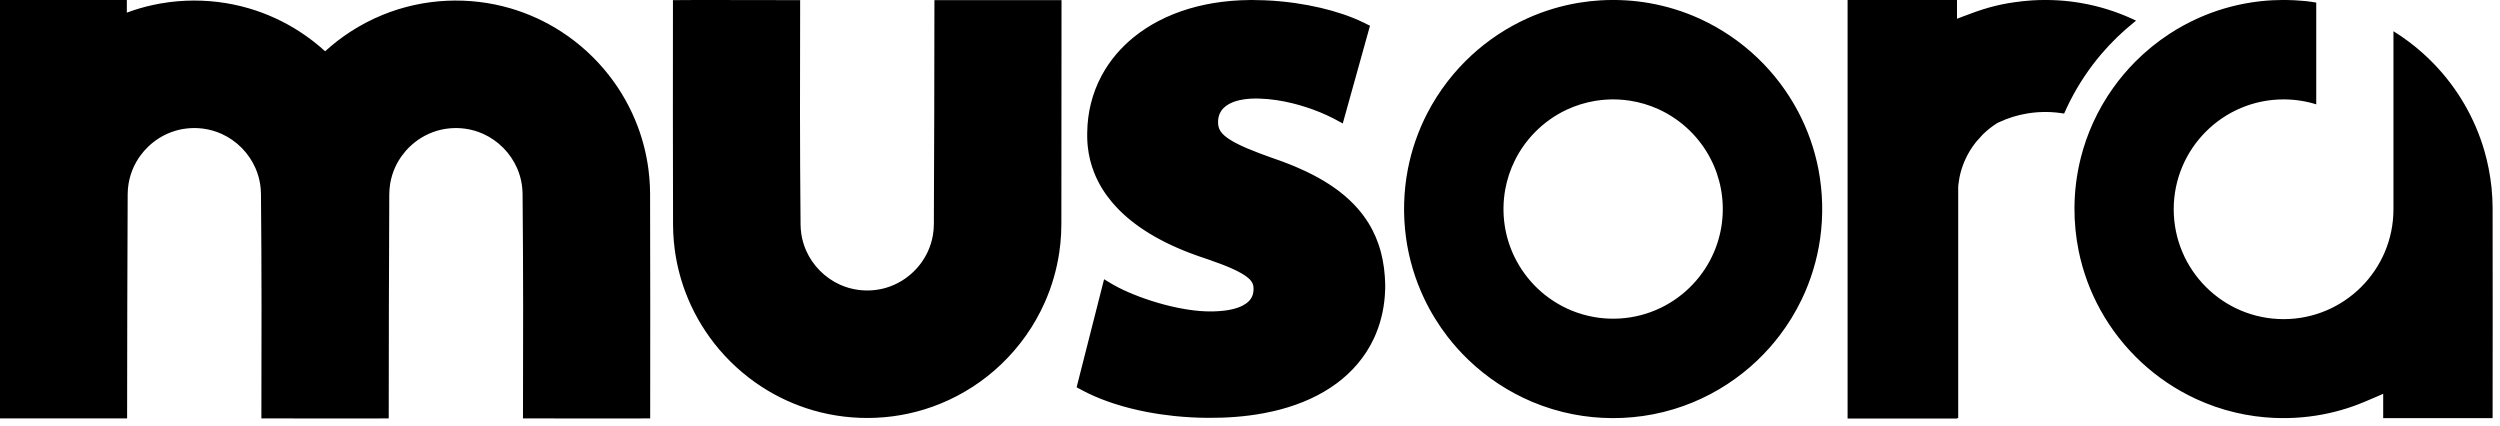
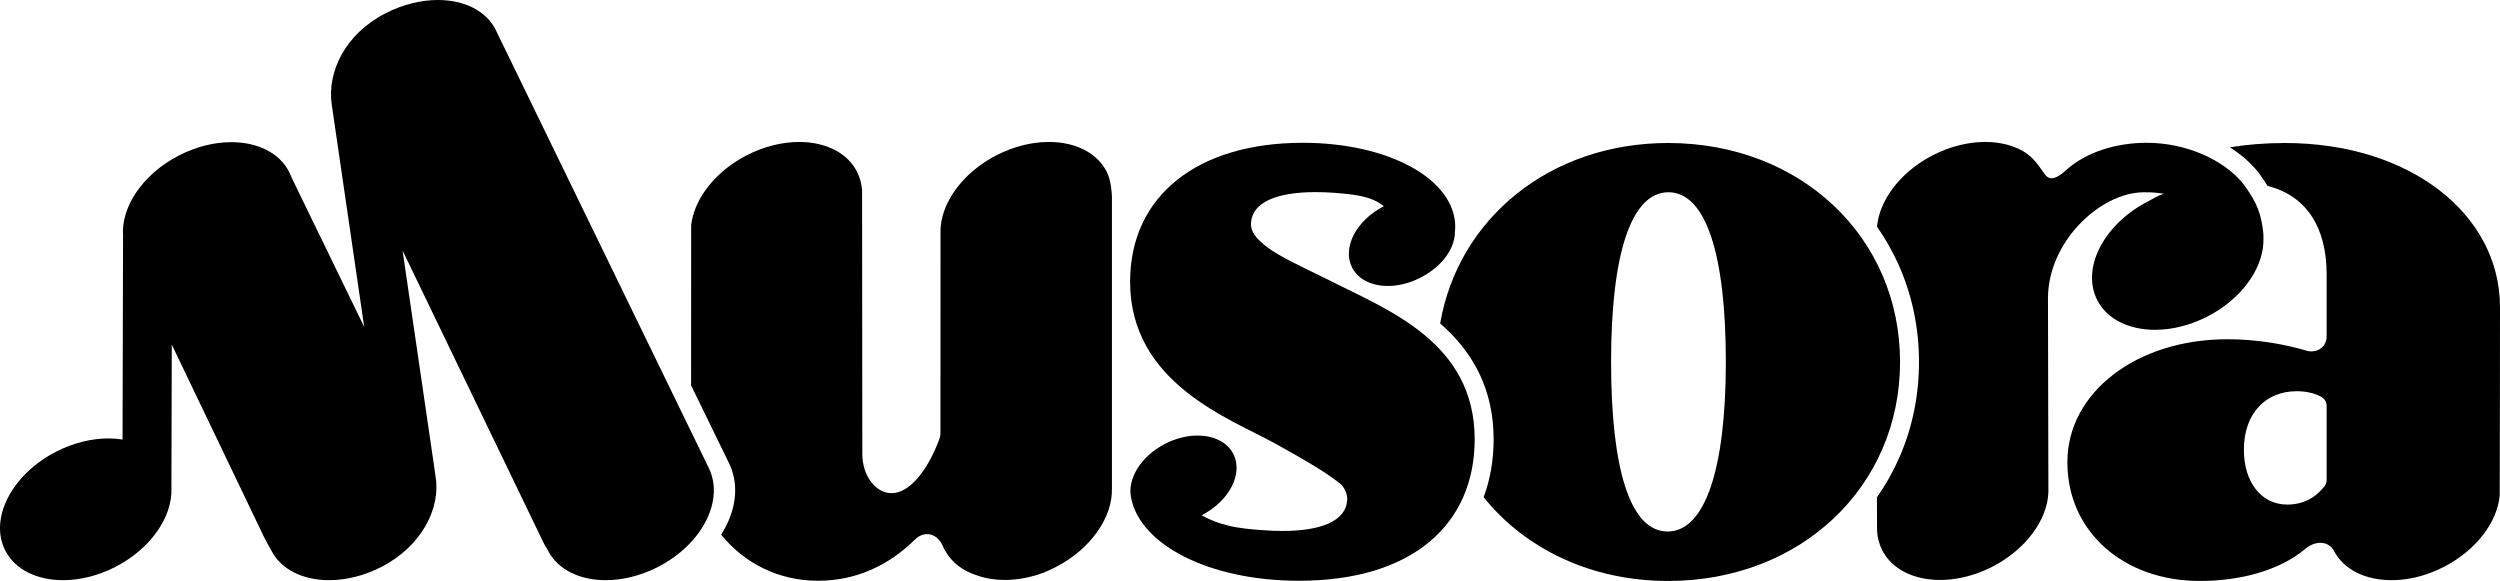
- <svg xmlns="http://www.w3.org/2000/svg" class="dark:text-white" width="100%" height="100%" viewBox="0 0 188 32" version="1.1" xml:space="preserve" style="fill-rule:evenodd;clip-rule:evenodd;stroke-linejoin:round;stroke-miterlimit:2;">
-   <g transform="matrix(1,0,0,1,-132.301,-791.95)">
-     <g transform="matrix(0.5,0,0,0.5,0,0)">
-       <g transform="matrix(0.488154,0,0,0.488154,-16.574,1351.77)">
-         <path d="M1179.04,604.481L1145.24,604.481L1145.24,475.519L1178.95,475.519L1178.95,481.312L1180.43,480.736L1184.41,479.267L1184.9,479.09C1186.3,478.598 1187.7,478.152 1189.12,477.763C1191.55,477.097 1194.02,476.587 1196.52,476.237L1196.54,476.233C1198.43,475.95 1200.33,475.752 1202.23,475.637C1203.47,475.562 1204.71,475.525 1205.95,475.519C1206.23,475.519 1206.51,475.519 1206.79,475.522C1207.96,475.535 1209.13,475.575 1210.3,475.65C1212.6,475.796 1214.89,476.064 1217.17,476.456C1222.57,477.387 1227.85,479.016 1232.84,481.291C1233.27,481.488 1233.7,481.69 1234.12,481.896C1233.94,482.037 1233.77,482.178 1233.59,482.32C1229.9,485.269 1226.49,488.573 1223.42,492.169C1219.66,496.59 1216.42,501.455 1213.79,506.633C1213.14,507.911 1212.53,509.207 1211.95,510.521C1211.74,510.483 1211.52,510.447 1211.3,510.414C1210.17,510.241 1209.04,510.126 1207.9,510.068C1207.39,510.043 1206.89,510.03 1206.38,510.025C1206.09,510.024 1205.8,510.026 1205.51,510.031C1204.93,510.043 1204.36,510.067 1203.78,510.107C1202.72,510.182 1201.66,510.306 1200.61,510.481C1197.6,510.98 1194.65,511.892 1191.89,513.184C1191.69,513.278 1191.49,513.375 1191.3,513.476C1189.72,514.47 1188.25,515.636 1186.91,516.946C1186.23,517.663 1185.57,518.421 1184.87,519.2C1183.41,521.011 1182.2,523.018 1181.28,525.155C1180.59,526.762 1180.07,528.442 1179.72,530.157C1179.58,530.885 1179.47,531.618 1179.38,532.356C1179.36,532.563 1179.34,532.771 1179.32,532.979L1179.32,604.307L1179.04,604.307L1179.04,604.481ZM615.161,604.43L576,604.43L576,475.533L615.076,475.533L615.076,479.416C617.688,478.446 620.369,477.66 623.091,477.067C626.407,476.344 629.785,475.907 633.175,475.757C639.718,475.466 646.303,476.239 652.592,478.07C658.182,479.696 663.524,482.15 668.405,485.322C671.152,487.107 673.75,489.118 676.169,491.325C678.588,489.117 681.188,487.107 683.934,485.322C687.073,483.282 690.402,481.538 693.867,480.121C697.046,478.821 700.337,477.798 703.692,477.067C707.008,476.344 710.386,475.907 713.776,475.757C720.319,475.466 726.904,476.239 733.193,478.07C738.783,479.696 744.125,482.15 749.006,485.322C754.53,488.912 759.454,493.415 763.525,498.595C767.327,503.431 770.379,508.852 772.532,514.615C774.132,518.899 775.233,523.367 775.81,527.903C776.018,529.537 776.158,531.179 776.231,532.824C776.265,533.593 776.282,534.362 776.29,535.131C776.36,557.387 776.343,582.174 776.32,604.43C776.32,604.514 737.13,604.43 737.13,604.43C737.202,581.368 737.225,558.306 737.004,535.245C736.988,534.277 736.914,533.312 736.768,532.355C736.503,530.626 736.014,528.933 735.312,527.331C734.298,525.015 732.849,522.894 731.072,521.095C729.297,519.3 727.196,517.822 724.894,516.782C723.104,515.972 721.2,515.426 719.252,515.166C716.448,514.791 713.562,514.984 710.84,515.757C709.058,516.264 707.345,517.02 705.768,517.993C704.527,518.758 703.368,519.652 702.313,520.658C700.423,522.46 698.872,524.617 697.781,526.99C697.034,528.614 696.505,530.336 696.213,532.099C696.033,533.184 695.946,534.281 695.935,535.381C695.864,558.397 695.741,581.413 695.762,604.43L695.719,604.43C695.719,604.514 656.529,604.43 656.529,604.43C656.602,581.368 656.624,558.306 656.403,535.245C656.387,534.277 656.313,533.312 656.167,532.355C655.902,530.626 655.413,528.933 654.711,527.331C653.697,525.015 652.248,522.894 650.471,521.095C648.696,519.3 646.595,517.822 644.294,516.782C642.503,515.972 640.599,515.426 638.651,515.166C635.847,514.791 632.961,514.984 630.239,515.757C628.457,516.264 626.744,517.02 625.167,517.993C623.927,518.758 622.767,519.652 621.712,520.658C619.822,522.46 618.271,524.617 617.18,526.99C616.433,528.614 615.905,530.336 615.612,532.099C615.432,533.184 615.345,534.281 615.334,535.381C615.263,558.396 615.141,581.413 615.161,604.43ZM1343.97,604.347L1310.26,604.347L1310.26,596.85L1308.92,597.447L1304.68,599.256C1303.4,599.798 1302.1,600.301 1300.79,600.76C1298.45,601.576 1296.07,602.257 1293.65,602.797C1288.09,604.042 1282.35,604.536 1276.65,604.282C1272.67,604.106 1268.7,603.561 1264.82,602.651C1260.59,601.66 1256.46,600.237 1252.53,598.411C1246.42,595.58 1240.77,591.785 1235.83,587.213C1230.71,582.475 1226.36,576.912 1223.01,570.793C1219.95,565.201 1217.73,559.156 1216.45,552.91C1215.55,548.507 1215.11,544.01 1215.14,539.516C1215.16,536.981 1215.32,534.447 1215.63,531.932C1215.96,529.272 1216.46,526.632 1217.12,524.034C1218.06,520.339 1219.33,516.728 1220.91,513.26C1222.61,509.541 1224.66,505.988 1227.03,502.657C1229.09,499.766 1231.38,497.047 1233.88,494.531C1237.06,491.328 1240.58,488.459 1244.36,485.986C1247.24,484.102 1250.27,482.45 1253.42,481.05C1258.49,478.79 1263.86,477.199 1269.35,476.324C1271.63,475.96 1273.93,475.72 1276.24,475.603C1277.27,475.55 1278.31,475.524 1279.35,475.519C1279.72,475.518 1280.09,475.521 1280.46,475.525C1281.26,475.538 1282.07,475.562 1282.87,475.602C1283.83,475.651 1284.79,475.723 1285.75,475.814C1285.75,475.814 1287.17,475.894 1289.63,476.326L1289.63,507.673C1286.45,506.683 1283.07,506.15 1279.57,506.15C1260.89,506.15 1245.72,521.318 1245.72,540C1245.72,558.682 1260.89,573.85 1279.57,573.85C1298.25,573.85 1313.42,558.682 1313.42,540L1313.42,485.142C1314.97,486.106 1316.48,487.13 1317.94,488.219C1320.76,490.309 1323.39,492.628 1325.83,495.143C1329.49,498.922 1332.69,503.148 1335.32,507.698C1337.9,512.143 1339.94,516.897 1341.39,521.829C1342.49,525.595 1343.24,529.462 1343.64,533.367C1343.85,535.417 1343.95,537.476 1343.97,539.537C1344.04,561.14 1343.97,582.743 1343.97,604.347ZM1072.8,475.519C1071.56,475.525 1070.31,475.562 1069.07,475.637C1066.9,475.767 1064.74,476.007 1062.6,476.356C1057.12,477.247 1051.76,478.856 1046.69,481.13C1040.37,483.967 1034.52,487.831 1029.42,492.521C1026.72,495.009 1024.22,497.727 1021.98,500.636C1019.61,503.71 1017.51,506.999 1015.73,510.449C1012.95,515.829 1010.94,521.602 1009.78,527.545C1008.42,534.513 1008.23,541.707 1009.19,548.739C1010.08,555.229 1011.97,561.575 1014.78,567.492C1016.75,571.647 1019.17,575.589 1021.98,579.23C1023.91,581.731 1026.02,584.09 1028.3,586.284C1034.03,591.816 1040.78,596.277 1048.13,599.359C1052.15,601.047 1056.34,602.32 1060.62,603.155C1064.63,603.938 1068.71,604.333 1072.8,604.346C1077.02,604.36 1081.25,603.964 1085.39,603.155C1089.54,602.345 1093.61,601.122 1097.52,599.51C1104.89,596.472 1111.67,592.051 1117.44,586.552C1119.91,584.194 1122.2,581.642 1124.27,578.924C1126.9,575.471 1129.18,571.755 1131.07,567.845C1133.91,561.949 1135.84,555.62 1136.77,549.141C1137.79,541.98 1137.61,534.646 1136.23,527.545C1135.03,521.41 1132.93,515.458 1130.01,509.931C1126.75,503.759 1122.49,498.13 1117.44,493.314C1112.24,488.356 1106.21,484.272 1099.68,481.291C1094.69,479.016 1089.41,477.387 1084.01,476.456C1081.74,476.064 1079.44,475.796 1077.14,475.65C1075.97,475.575 1074.8,475.535 1073.63,475.522C1073.35,475.519 1073.08,475.519 1072.8,475.519ZM903.053,475.57C903.053,498.541 903.005,521.511 903.005,544.482C903.002,545.508 902.979,546.534 902.927,547.559C902.831,549.452 902.646,551.34 902.371,553.216C901.586,558.571 900.067,563.815 897.866,568.759C896.298,572.283 894.387,575.652 892.17,578.808C889.899,582.042 887.308,585.05 884.449,587.777C881.76,590.34 878.835,592.654 875.72,594.678C872.582,596.718 869.252,598.462 865.787,599.879C862.608,601.179 859.317,602.202 855.962,602.933C852.646,603.656 849.269,604.093 845.878,604.243C839.335,604.534 832.751,603.761 826.461,601.93C820.872,600.304 815.529,597.85 810.648,594.678C805.124,591.088 800.2,586.585 796.129,581.405C792.327,576.569 789.275,571.148 787.122,565.385C785.523,561.101 784.421,556.633 783.844,552.097C783.636,550.463 783.496,548.821 783.423,547.176C783.389,546.407 783.372,545.638 783.364,544.869C783.294,522.613 783.311,497.826 783.334,475.57C783.334,475.486 822.524,475.57 822.524,475.57C822.452,498.632 822.429,521.694 822.651,544.755C822.666,545.723 822.74,546.688 822.887,547.645C823.151,549.374 823.641,551.067 824.342,552.669C825.357,554.985 826.805,557.106 828.582,558.905C830.357,560.7 832.458,562.178 834.76,563.218C836.551,564.028 838.455,564.574 840.403,564.834C843.206,565.209 846.092,565.016 848.814,564.243C850.597,563.736 852.309,562.98 853.886,562.007C855.127,561.242 856.286,560.348 857.341,559.342C859.231,557.54 860.782,555.383 861.873,553.01C862.62,551.386 863.149,549.664 863.441,547.901C863.621,546.816 863.709,545.719 863.719,544.619C863.791,521.603 863.913,498.586 863.893,475.57L903.053,475.57ZM962.065,475.533C963.273,475.539 964.48,475.565 965.687,475.615C968.838,475.748 971.983,476.036 975.105,476.482C977.701,476.853 980.282,477.332 982.836,477.931C985.139,478.47 987.42,479.106 989.662,479.86C991.878,480.606 994.056,481.469 996.156,482.499L998.091,483.46L989.704,513.563L987.297,512.262C987.048,512.13 987.049,512.13 986.799,512C984.148,510.64 981.377,509.516 978.545,508.59C975.511,507.597 972.398,506.832 969.238,506.367C967.527,506.115 965.801,505.952 964.072,505.902C962.447,505.855 960.815,505.903 959.205,506.147C958.793,506.209 958.383,506.285 957.976,506.375C957.645,506.448 957.316,506.532 956.991,506.626C956.73,506.702 956.471,506.786 956.216,506.877C956.015,506.949 955.815,507.027 955.618,507.109C954.332,507.65 953.112,508.451 952.309,509.613C952.143,509.853 951.996,510.106 951.87,510.369C951.675,510.778 951.531,511.211 951.436,511.654C951.351,512.048 951.304,512.45 951.288,512.852C951.277,513.12 951.279,513.388 951.297,513.656C951.327,514.095 951.404,514.532 951.547,514.949C951.676,515.325 951.858,515.681 952.081,516.01C952.4,516.482 952.795,516.899 953.22,517.277C953.736,517.734 954.298,518.138 954.877,518.51C955.693,519.034 956.547,519.497 957.414,519.93C958.368,520.406 959.341,520.845 960.322,521.263C961.505,521.766 962.7,522.239 963.901,522.696C965.103,523.154 966.312,523.595 967.524,524.026C968.406,524.341 969.293,524.645 970.175,524.96C970.525,525.086 970.875,525.214 971.225,525.343C972.575,525.845 973.915,526.372 975.241,526.934C976.268,527.369 977.285,527.824 978.293,528.302C979.112,528.691 979.925,529.095 980.729,529.515C985.167,531.835 989.38,534.673 992.902,538.256C993.375,538.737 993.835,539.231 994.28,539.738C994.936,540.484 995.561,541.258 996.149,542.059C997.19,543.474 998.117,544.973 998.916,546.537C999.623,547.923 1000.23,549.359 1000.73,550.831C1001.82,554.005 1002.43,557.329 1002.66,560.673C1002.71,561.305 1002.74,561.938 1002.76,562.572C1002.77,562.863 1002.78,563.155 1002.78,563.446C1002.78,563.815 1002.77,564.185 1002.77,564.554C1002.75,565.275 1002.71,565.995 1002.66,566.715C1002.49,568.912 1002.15,571.097 1001.61,573.236C1001.05,575.496 1000.27,577.703 999.286,579.812C997.966,582.631 996.268,585.267 994.257,587.641C992.402,589.831 990.288,591.794 987.992,593.514C987.321,594.016 986.635,594.498 985.935,594.959C980.619,598.466 974.58,600.769 968.395,602.203C967.391,602.436 966.382,602.646 965.369,602.835C959.686,603.897 953.89,604.303 948.114,604.263C944.62,604.239 941.127,604.048 937.653,603.682C934.83,603.384 932.02,602.971 929.234,602.432C925.845,601.776 922.49,600.935 919.207,599.868C916.542,599.001 913.921,597.985 911.394,596.77C910.772,596.471 910.158,596.158 909.548,595.835L907.703,594.845L916.166,561.558C916.975,562.045 917.781,562.537 918.593,563.019C918.749,563.111 918.906,563.202 919.063,563.292C921.032,564.403 923.092,565.349 925.185,566.2C927.702,567.224 930.276,568.109 932.885,568.867C935.525,569.634 938.206,570.272 940.917,570.736C943.059,571.102 945.224,571.361 947.397,571.447C948.287,571.482 949.178,571.485 950.069,571.46C951.087,571.431 952.105,571.365 953.116,571.245C953.972,571.143 954.824,571.003 955.664,570.807C956.781,570.547 957.887,570.189 958.906,569.657C959.577,569.305 960.214,568.873 960.747,568.332C961.208,567.864 961.582,567.315 961.829,566.706C962.084,566.079 962.203,565.403 962.222,564.728C962.239,564.129 962.18,563.52 961.957,562.959C961.709,562.335 961.272,561.807 960.784,561.354C960.486,561.076 960.166,560.823 959.834,560.586C959.458,560.316 959.066,560.068 958.667,559.833C957.615,559.212 956.511,558.682 955.394,558.189C954.38,557.741 953.351,557.326 952.315,556.929C950.969,556.414 949.612,555.928 948.249,555.459C947.434,555.178 946.615,554.907 945.799,554.628C945.509,554.528 945.219,554.428 944.93,554.326C944.082,554.025 943.237,553.716 942.397,553.393C939.868,552.42 937.379,551.339 934.957,550.124C932.697,548.99 930.495,547.738 928.384,546.345C924.777,543.964 921.425,541.158 918.633,537.848C917.533,536.544 916.523,535.164 915.624,533.713C914.639,532.121 913.79,530.445 913.102,528.704C912.087,526.137 911.427,523.434 911.138,520.689C911.051,519.864 910.997,519.034 910.976,518.205C910.968,517.908 910.964,517.611 910.964,517.315L910.973,516.273C911.012,513.321 911.375,510.373 912.08,507.506C912.828,504.462 913.962,501.514 915.451,498.755C916.693,496.454 918.179,494.287 919.868,492.29C921.479,490.385 923.273,488.637 925.206,487.059C926.485,486.015 927.825,485.046 929.213,484.152C930.401,483.388 931.625,482.678 932.877,482.023C938.967,478.835 945.684,476.953 952.488,476.097C954.394,475.857 956.309,475.698 958.227,475.611C959.159,475.569 960.091,475.546 961.024,475.535C961.371,475.533 961.718,475.532 962.065,475.533ZM1073.22,506.151C1073.73,506.156 1074.24,506.168 1074.74,506.194C1075.88,506.252 1077.02,506.367 1078.14,506.539C1081.16,507.002 1084.12,507.878 1086.91,509.138C1090.49,510.76 1093.79,513.015 1096.6,515.765C1099.17,518.273 1101.34,521.188 1102.99,524.373C1104.53,527.318 1105.62,530.488 1106.22,533.751C1106.88,537.27 1106.96,540.894 1106.49,544.44C1106.03,547.884 1105.03,551.252 1103.54,554.391C1101.83,558.006 1099.46,561.306 1096.6,564.101C1093.59,567.042 1090.03,569.416 1086.15,571.057C1084.17,571.894 1082.12,572.541 1080.01,572.986C1077.78,573.457 1075.5,573.7 1073.22,573.715C1071.22,573.727 1069.21,573.564 1067.24,573.224C1064.84,572.811 1062.49,572.136 1060.24,571.215C1056.34,569.62 1052.75,567.289 1049.7,564.382C1046.81,561.623 1044.41,558.352 1042.65,554.761C1041.12,551.644 1040.08,548.294 1039.58,544.86C1039.05,541.249 1039.11,537.553 1039.75,533.96C1040.31,530.825 1041.32,527.771 1042.74,524.919C1044.28,521.824 1046.3,518.97 1048.7,516.482C1051.57,513.506 1054.98,511.061 1058.73,509.31C1061.5,508.018 1064.44,507.106 1067.45,506.606C1068.5,506.432 1069.56,506.307 1070.63,506.233C1071.2,506.193 1071.78,506.169 1072.35,506.156C1072.64,506.152 1072.93,506.15 1073.22,506.151Z" fill="currentColor" />
-       </g>
-     </g>
-   </g>
+ <svg xmlns="http://www.w3.org/2000/svg" class="dark:text-white" id="Layer_2" viewBox="0 0 11878.76 2760.46" fill="currentColor">
+   <path class="cls-1" d="m10856.54,679.46c-92.03,0-179.68,7.14-261.47,20.44,53.8,33.99,99.85,74.34,135.83,119.41l2.05,2.57,1.86,2.71c2.83,4.14,5.76,8.34,8.86,12.78,9.35,13.42,19.86,28.51,30.45,45.8,181.15,45.98,280.88,191.96,280.88,420.55v294.56c0,43.34-33.17,71.5-71.76,71.5-7.67,0-15.55-1.11-23.44-3.44-108.03-31.88-237.51-54.43-376.6-54.43-430.59,0-760.1,252.12-760.1,584.28s269.59,564.27,629.06,564.27c186.96,0,375.52-46.68,502.94-153.53,20.57-17.25,45.7-27.7,69.83-27.7s45.27,9.57,61.66,31.92c.73,1.51,1.47,3.01,2.24,4.51,23.48,45.86,61.33,81.03,108.56,104.78,47.52,23.9,104.56,36.23,165.99,36.23s124.63-11.84,188.52-36.23c19.93-7.61,39.81-16.44,59.48-26.51,155.36-79.54,255.06-214.42,266.03-340.42.79-7.85,1.35-893.68,1.35-893.68,0-444.21-430.6-780.38-1022.22-780.38Zm198.46,1602.83c0,10.31-3.86,20.41-10.8,29.18-44.11,55.78-103.9,85.99-176.42,85.99-123.57,0-205.93-106.54-205.93-260.43,0-174.6,104.84-278.18,250.87-278.18,42.22,0,82.31,8.36,113.94,25.08,18.32,9.68,28.35,26.48,28.35,43.75v354.6Z" />
+   <path class="cls-1" d="m10754.56,1113.46h0c-11-128-57-184-94-238-95-119-276.74-197-460.85-197-137.58,0-285.61,40.34-386.15,133-24.98,23.03-48.6,35.62-66.36,35.62-5.3,0-10.07-1.12-14.2-3.42-12-7-16-14-25.82-28.16-28.76-41.48-54.54-74.52-95.87-98-49.91-28.35-111.68-43.02-178.68-43.02-78.98,0-165.24,20.37-248,62.75-34.66,17.75-66.56,38.25-95.31,60.79-100.14,78.5-162.21,181.76-170.72,279.66.26.37.52.73.78,1.1,42.35,60.37,78.64,125.34,107.86,193.09,29.64,68.72,52.36,141.15,67.55,215.27,15.47,75.53,23.31,153.86,23.31,232.82s-7.84,157.29-23.31,232.82c-15.18,74.12-37.91,146.55-67.55,215.27-29.22,67.75-65.51,132.72-107.86,193.09-.41.58-.83,1.16-1.24,1.74.27,47.52.83,150.89.72,157.89,1.61,32.74,9.65,64.43,24.73,93.88,35.34,69.04,103.27,113.87,186.73,131.95,27.77,6.01,57.25,9.07,87.83,9.07s61.6-2.99,93.4-9.07c51.18-9.78,103.55-27.54,154.6-53.68,160.45-82.14,261.54-223.31,266.83-352.76,0,0-2-912.78-2.04-920.16-1.36-271.54,249.25-505.25,453.98-506.33,2.14-.01,4.23-.02,6.27-.02,36.77,0,58.47,1.86,90.38,6.8-30.5,9.67-44.25,20.53-74.35,35.94-211.13,108.09-319.49,318.38-242.02,469.7,47.1,92,152.05,141.02,274.54,141.02,78.98,0,165.24-20.37,248.01-62.75,158.74-81.27,259.38-220.31,266.62-348.63.62-18.08.62-27.08.19-42.28Z" />
+   <path class="cls-1" d="m6172.31,2759.46c543.41,0,834.64-272.13,834.64-672.32,0-464.22-419.09-616.3-692.57-756.36-134.31-65.97-231.88-109.94-296.78-158.98-52.96-41.8-76.36-73.42-73.36-114.21,7.33-99.95,129.2-144.77,307.41-144.78h.02c28.97,0,59.4,1.18,91.09,3.51,36.21,2.65,72.8,6.14,112.8,13.14,59.19,11.66,88.62,26.54,120.03,50.4-.37.19-.75.37-1.12.56-130.78,66.95-197.9,197.22-149.91,290.95,29.17,56.99,94.19,87.35,170.06,87.35,48.92,0,102.36-12.62,153.63-38.87,92.56-47.39,152.77-120.98,163.32-196.39,0,0,3.06-33.91,3.06-48.81-3.55-224.11-316.1-396.19-724.54-396.19-500.78,0-820.43,252.12-820.43,660.32,0,484.23,479.48,652.31,689.03,768.37,148.25,82.47,251.88,142.59,316.65,197.48,19.26,24.36,27.6,48.08,25.74,73.42-7.33,99.95-129.2,144.78-307.41,144.78-28.97,0-59.41-1.18-91.11-3.51-60.14-4.41-117.81-9.22-170.04-22.89-41.94-10.97-76.94-21.97-121.94-47.97.27-.41.55-.81.83-1.21,130.02-67.13,196.61-196.89,148.76-290.34-29.17-56.99-94.19-87.35-170.06-87.35-48.92,0-102.36,12.62-153.63,38.87-115.2,58.98-180.99,167.08-162.23,256.06,42.12,222.66,368.59,394.97,798.07,394.97Z" />
+   <path class="cls-1" d="m7925.76,679.46c-560.65,0-996.75,358.25-1082.89,857.4,8.01,6.97,15.84,13.99,23.44,21.07,34.32,32,65.14,65.95,91.61,100.92,28.98,38.29,53.74,79.12,73.6,121.34,21.23,45.14,37.5,93.22,48.35,142.92,11.34,51.93,17.09,107.11,17.09,164.02,0,98.68-15.98,191.14-47.53,275.4,197.12,245.09,510.16,397.92,876.34,397.92,631,0,1102.33-448.22,1102.33-1040.5s-471.32-1040.5-1102.33-1040.5Zm-2.21,1846c-177.11,0-268.49-294.62-268.49-806.5s95.38-805.5,272.49-805.5,272.81,293.62,272.81,805.5-99.7,806.5-276.81,806.5Z" />
+   <path class="cls-1" d="m2603.55,2615.66c47.1,92,152.06,141.02,274.54,141.02,78.98,0,165.24-20.37,248.01-62.75,211.13-108.09,316.25-316.77,242.02-469.7-5.13-10.56-1008.13-2072.56-1008.13-2072.56,0,0-4.16-9.42-4.79-10.65C2308.1,49.02,2203.15,0,2080.66,0c-78.98,0-165.24,20.37-248.01,62.75-195.28,99.98-278.65,280.92-256.35,434.69l154.25,1056.08-339.5-698.44-3.06-6.41c-6-13-7.82-19.41-14.34-32.16-47.1-92-152.05-141.02-274.54-141.02-78.98,0-165.24,20.37-248.01,62.75-172.92,88.52-276.89,245.6-266.31,382.69h-.08l-2.44,967.49c-21.6-3.45-44.1-5.2-67.22-5.2-78.98,0-165.24,20.37-248.01,62.75-211.13,108.09-319.49,318.38-242.02,469.7,47.1,92,152.05,141.02,274.54,141.02,78.98,0,165.24-20.37,248.01-62.75,168.29-86.16,271.28-237.26,266.91-371.66l1.73-685.02,438.77,915.42c16,32,28.56,51.87,34.26,62.99,47.1,92,152.05,141.02,274.54,141.02,78.98,0,165.24-20.37,248.01-62.75,193.14-98.88,283.19-281.26,257.82-429.83l-9.63-67.43-147.2-1006.35,672.2,1393.35c7,13,13.36,21.84,18.55,31.99Z" />
+   <path class="cls-1" d="m5258.28,815.5c-21.33-41.67-54.53-74.51-95.85-97.98-49.91-28.36-111.68-43.03-178.7-43.03-78.98,0-165.24,20.38-248,62.75-33.57,17.19-64.54,36.96-92.58,58.67-112.87,87.38-178.21,206.12-174.29,313.97.13,12.8-.24,947.77-.24,947.77,0,9.04-1.52,18.1-4.6,26.54-56.07,153.16-143.66,259.22-227.25,259.22-74.71,0-139.47-80.02-139.47-188.05,0,0-1.32-1221.67-1.06-1250.83-2.14-31-10.1-61.01-24.43-89-21.23-41.46-54.2-74.19-95.23-97.64-50.02-28.58-112.03-43.38-179.32-43.38-78.98,0-165.24,20.37-248.01,62.75-33.85,17.33-65.06,37.29-93.28,59.21-98.33,76.37-160.42,176.56-171.84,272.49-.09,84.75-.3,482.28-.45,762.13,0,0,176.78,362.76,177.83,364.81,12.06,23.55,20.79,48.75,25.96,74.91,4.97,25.17,6.68,51.43,5.08,78.06-3.05,50.87-17.82,102.32-43.9,152.92-6.73,13.06-14.15,25.89-22.2,38.49,110.46,137.09,275.21,219.2,459.19,219.2s338.79-74.17,462.73-196.74c16.04-15.86,36.33-24.84,56.79-24.84,30.85,0,62.1,20.4,79.79,68.37,1.63,2.98,3.37,5.91,5.18,8.8,31.25,57.86,85.81,98.17,153.2,119.33,39.54,14.08,83.95,21.29,130.92,21.29,60.19,0,124.6-11.83,188.48-36.22,0,0,33.55-14.71,53.23-24.79,168.2-86.11,271.45-238.82,267.2-373.17h0s.08,0,.12,0c.02,0,.05,0,.07,0V937.01c-.39-17.34-3.34-79-25.1-121.51Z" />
</svg>
